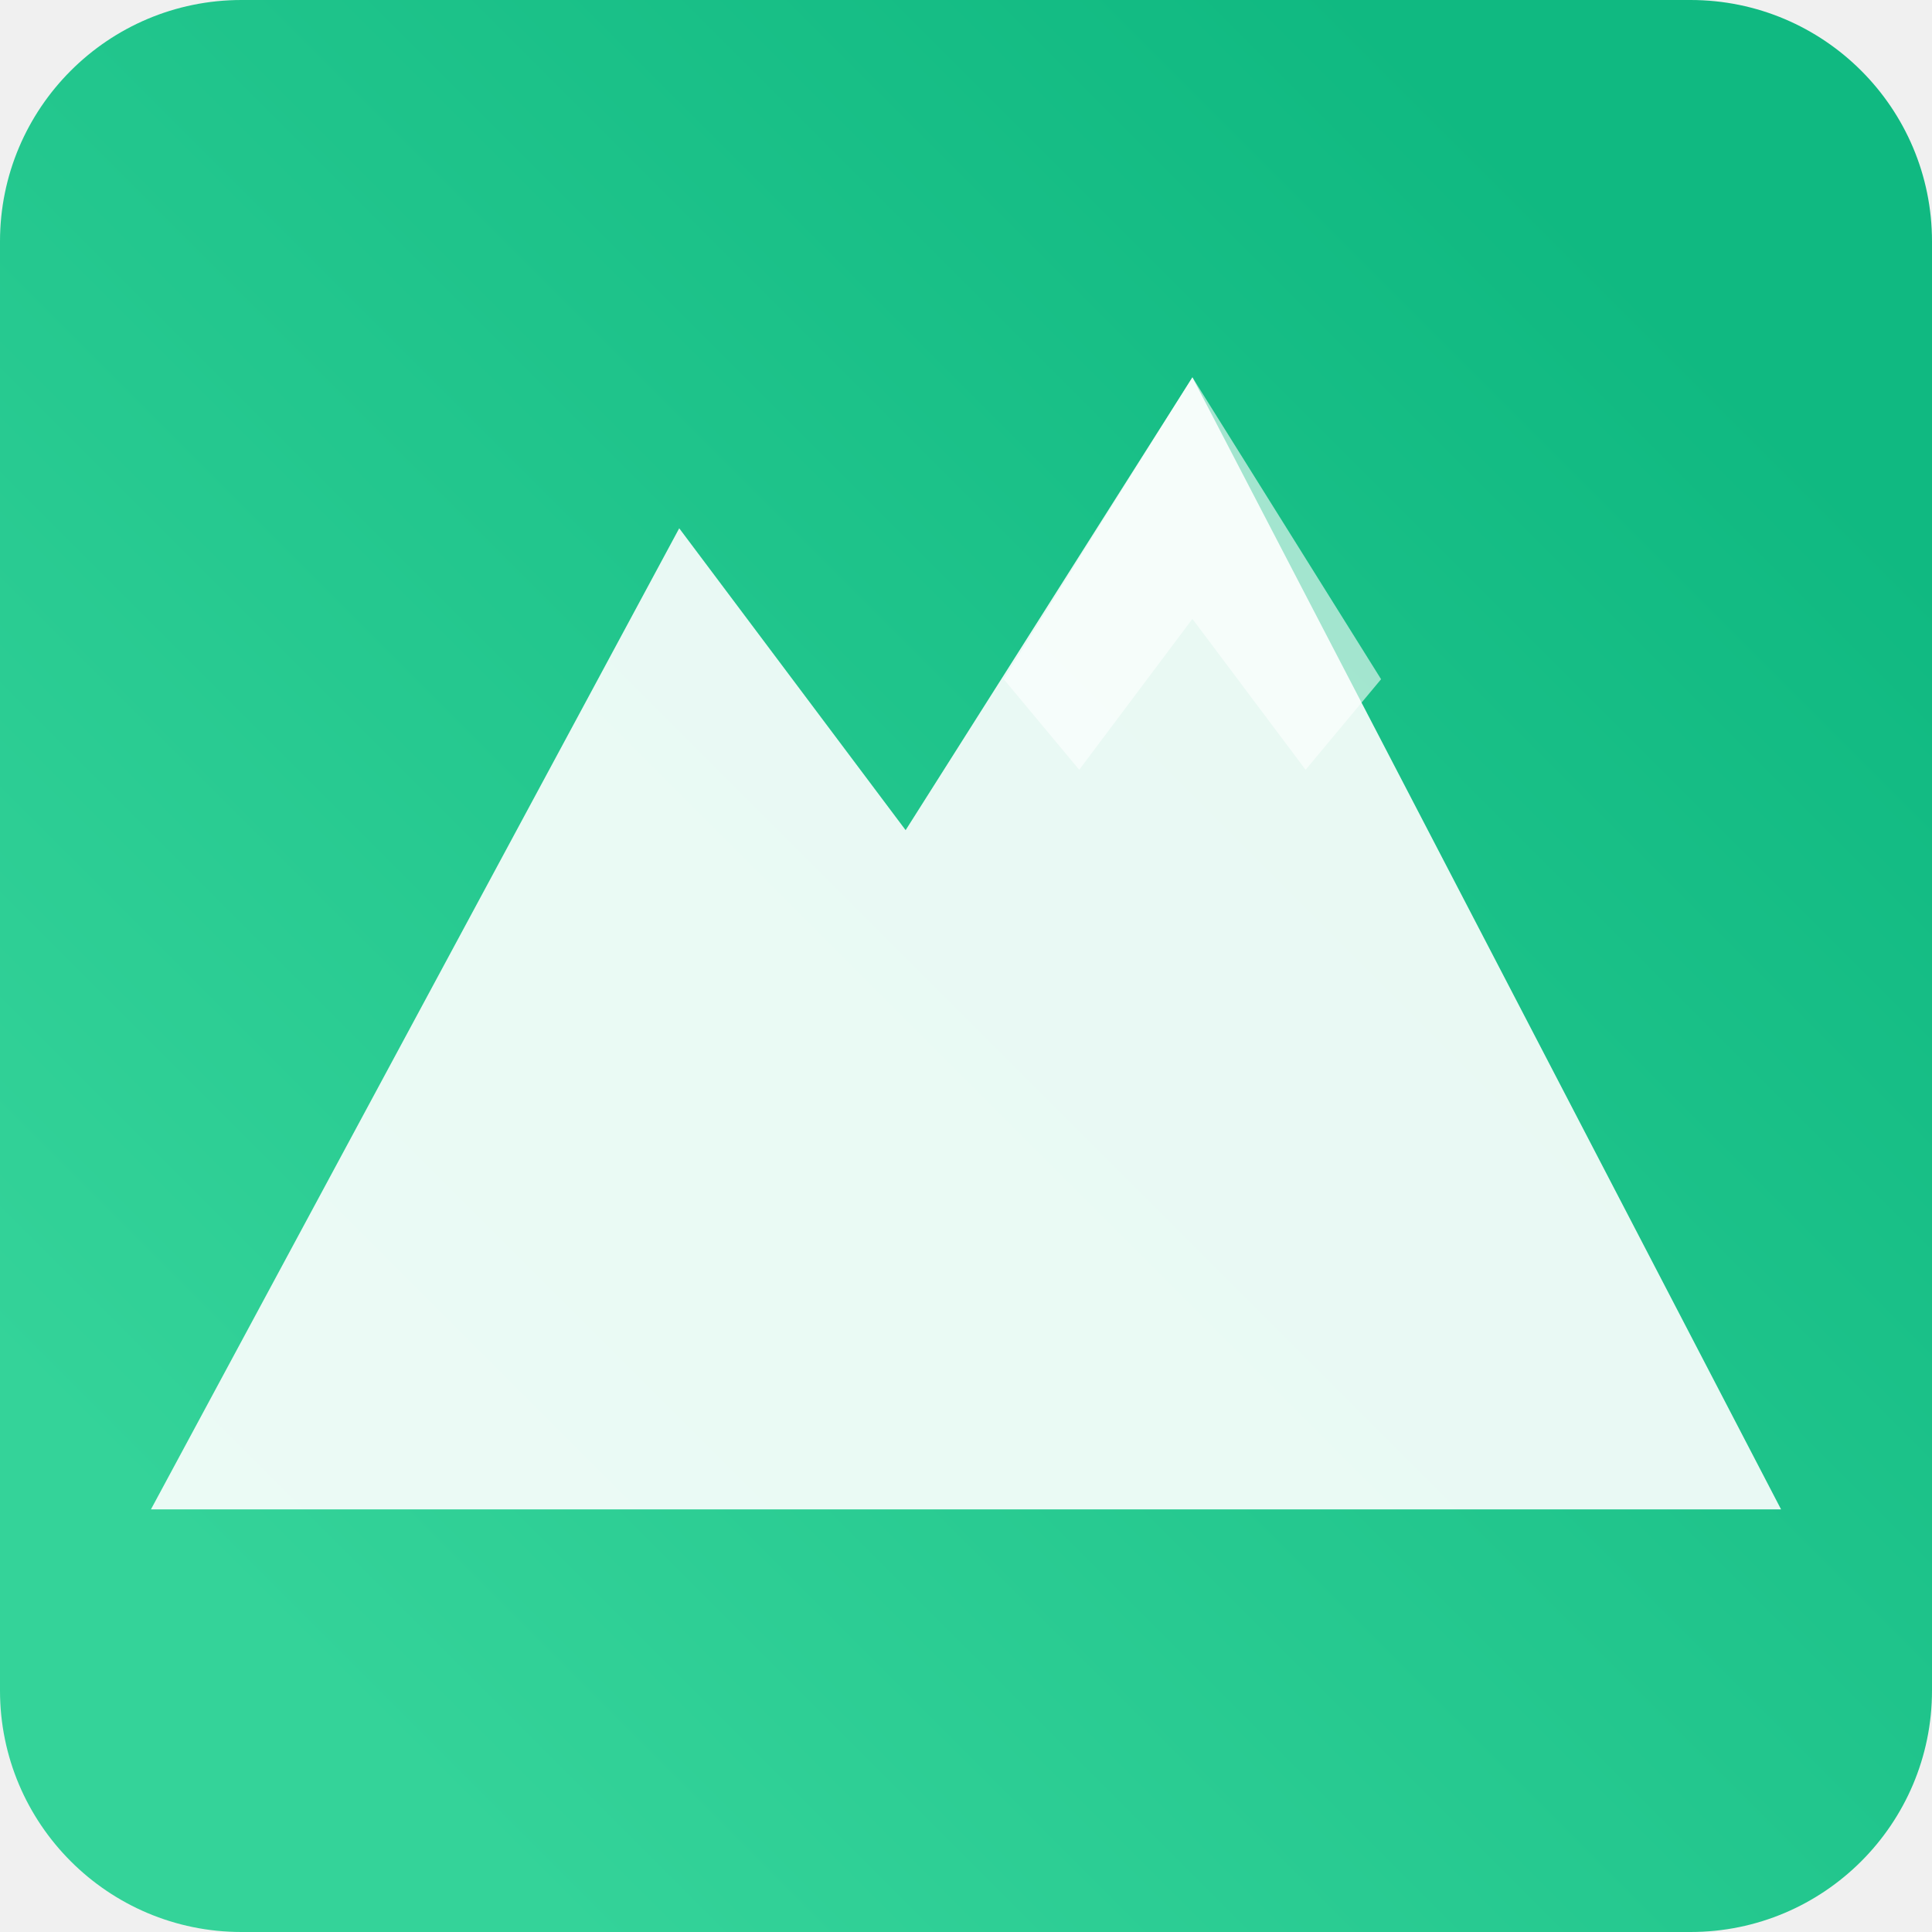
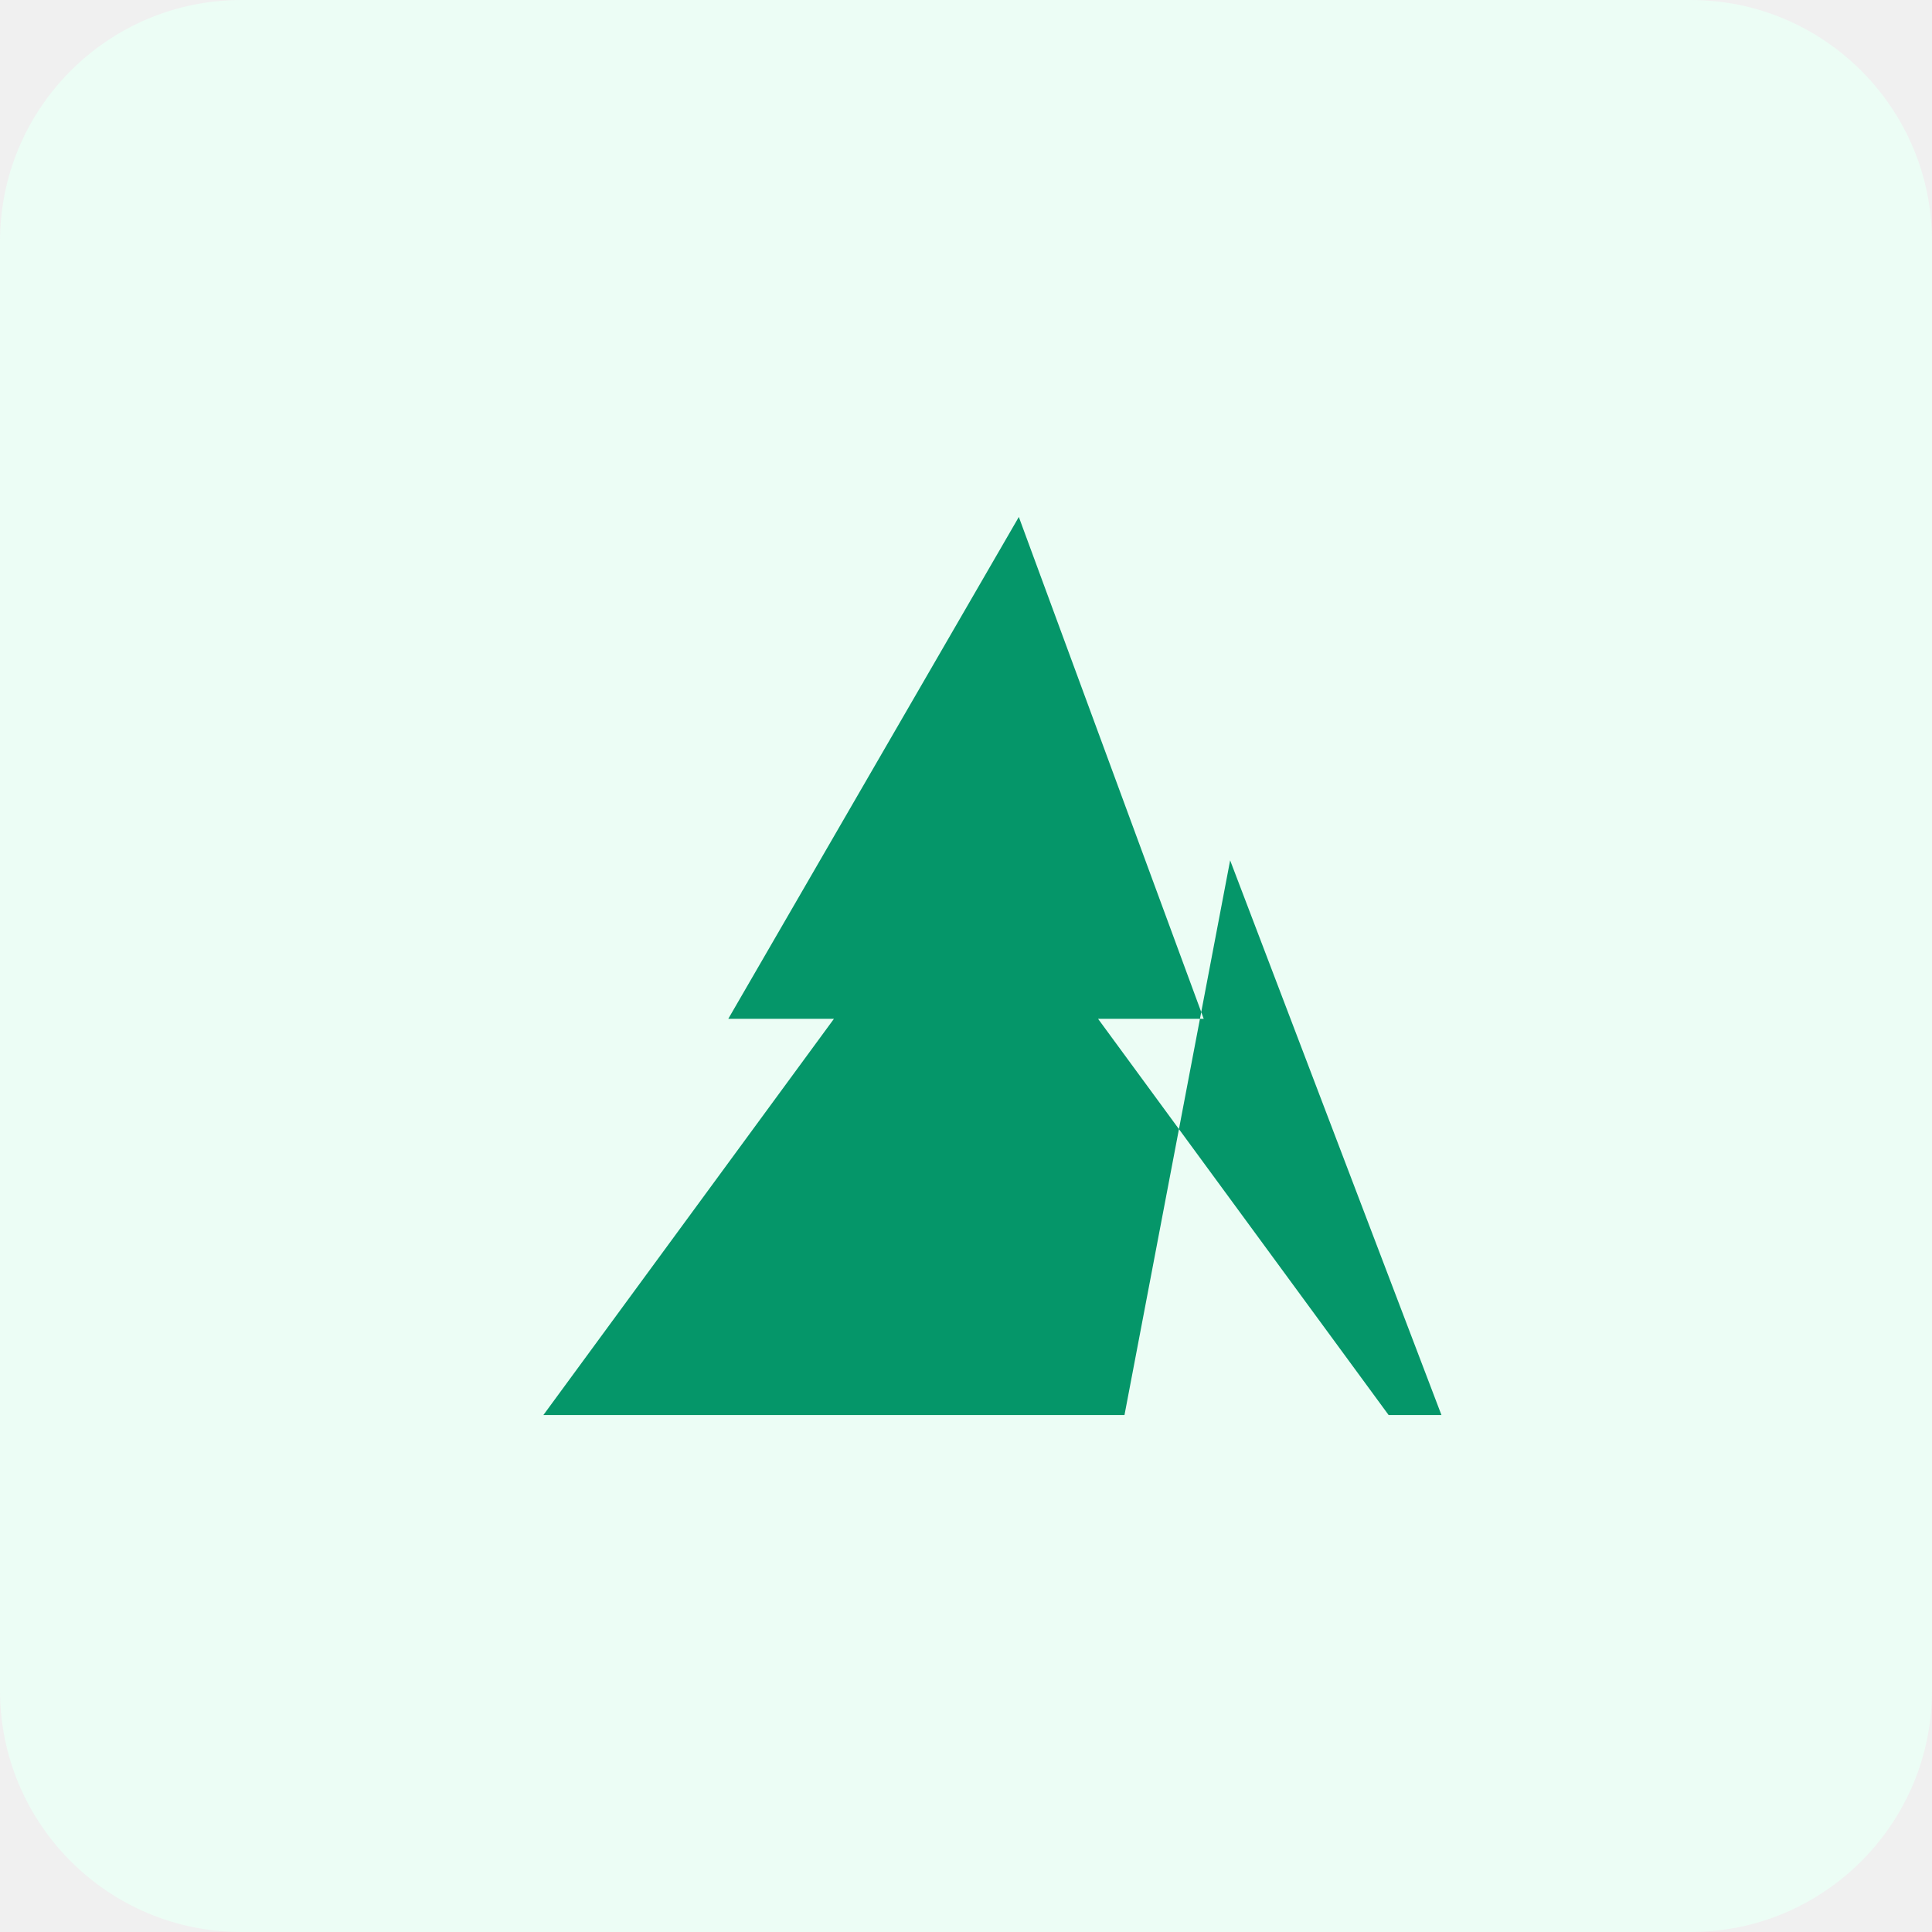
<svg xmlns="http://www.w3.org/2000/svg" width="256" height="256" viewBox="0 0 256 256">
-   <defs>
-     <linearGradient id="bg" x1="85%" y1="15%" x2="15%" y2="85%">
-       <stop offset="0%" stop-color="#10b981" />
-       <stop offset="100%" stop-color="#34d399" />
-     </linearGradient>
-   </defs>
-   <rect width="256" height="256" rx="32" fill="url(#bg)" />
-   <path d="M20 200L90 70l30 40 38-60 78 150z" fill="white" opacity="0.9" />
-   <path d="M158 50l-25 40 10 12 15-20 15 20 10-12z" fill="white" opacity="0.6" />
+   <rect width="256" height="256" rx="32" fill="#ECFDF5" />
+   <g transform="translate(44,44) scale(7)">
+     <path d="M13 3.5L7.5 13l2 0-5.5 7.5h16L14.5 13l2 0zM17 10l4 10.5h-6z" fill="#059669" fill-rule="evenodd" />
+   </g>
</svg>
